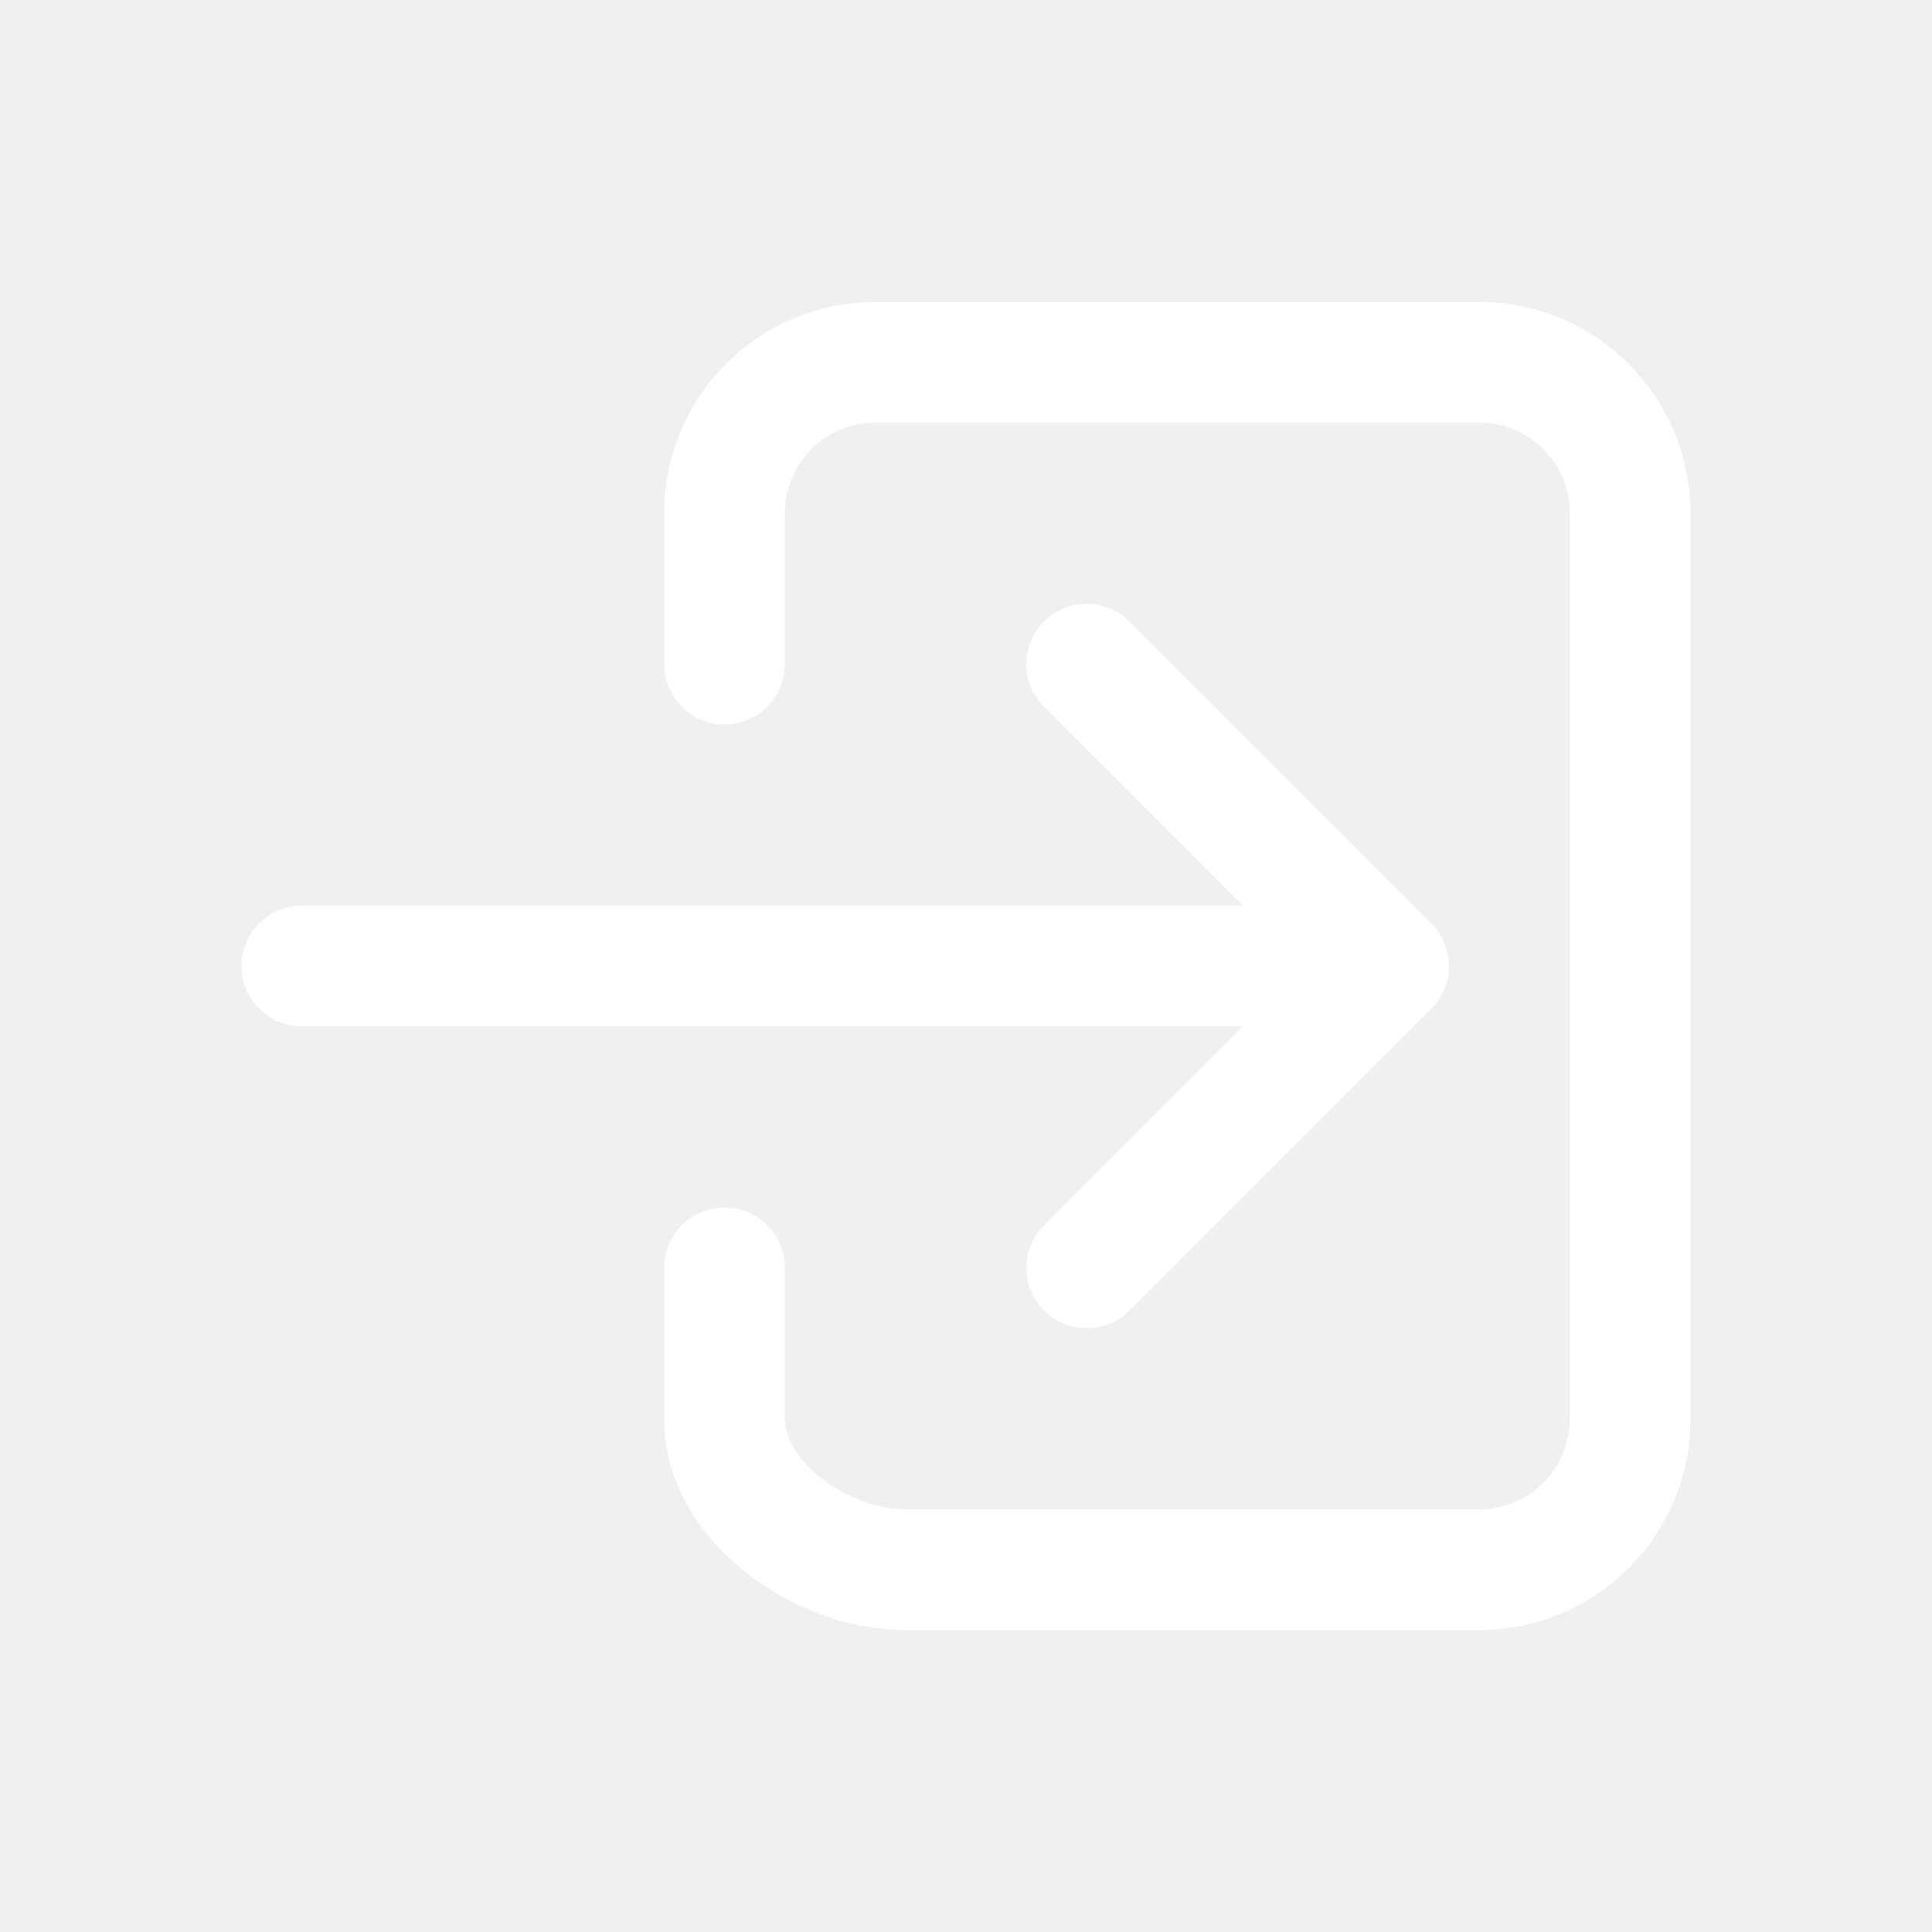
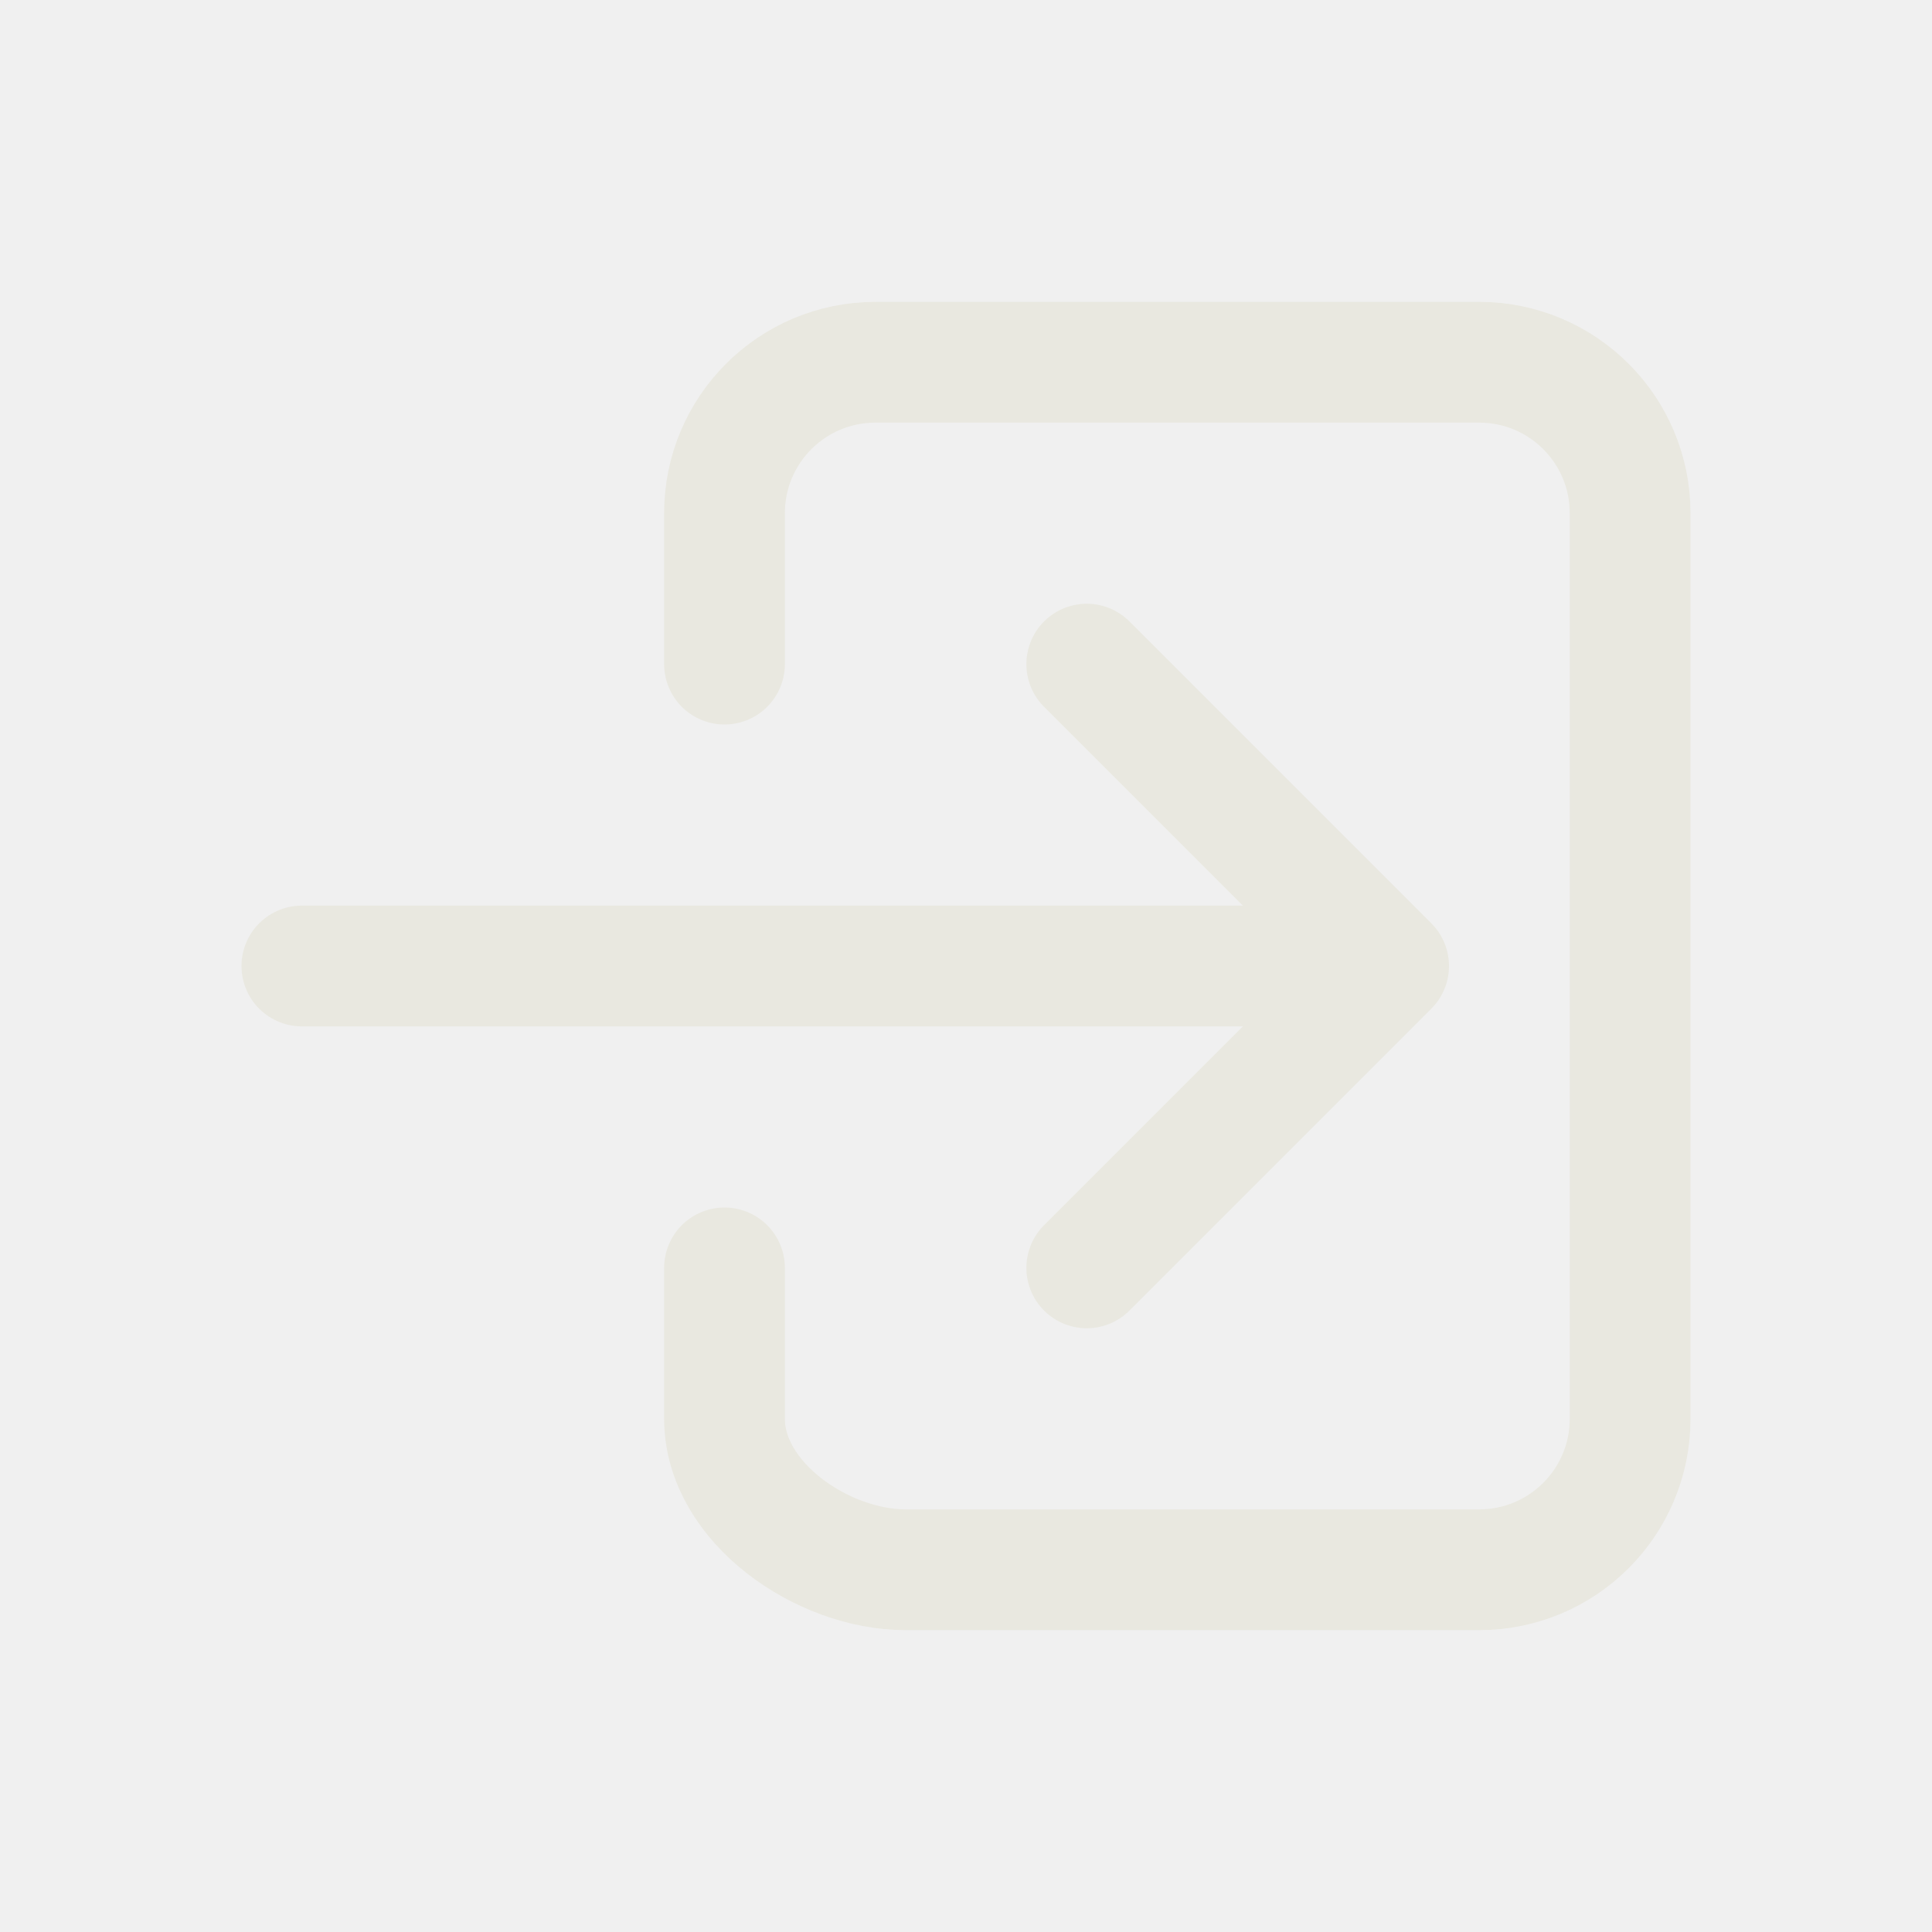
<svg xmlns="http://www.w3.org/2000/svg" class="ionicon" viewBox="0 0 512 512">
-   <path d="M192 176v-40a40 40 0 0140-40h160a40 40 0 0140 40v240a40 40 0 01-40 40H240c-22.09 0-48-17.91-48-40v-40" fill="none" stroke="#fff" stroke-linecap="round" stroke-linejoin="round" stroke-width="32" />
-   <path fill="none" stroke="#fff" stroke-linecap="round" stroke-linejoin="round" stroke-width="32" d="M288 336l80-80-80-80M80 256h272" />
+   <path d="M192 176v-40a40 40 0 0140-40h160a40 40 0 0140 40v240a40 40 0 01-40 40H240c-22.09 0-48-17.91-48-40v-40" fill="none" stroke="#e9e8e0" stroke-linecap="round" stroke-linejoin="round" stroke-width="32" />
+   <path fill="none" stroke="#e9e8e0" stroke-linecap="round" stroke-linejoin="round" stroke-width="32" d="M288 336l80-80-80-80M80 256h272" />
</svg>
